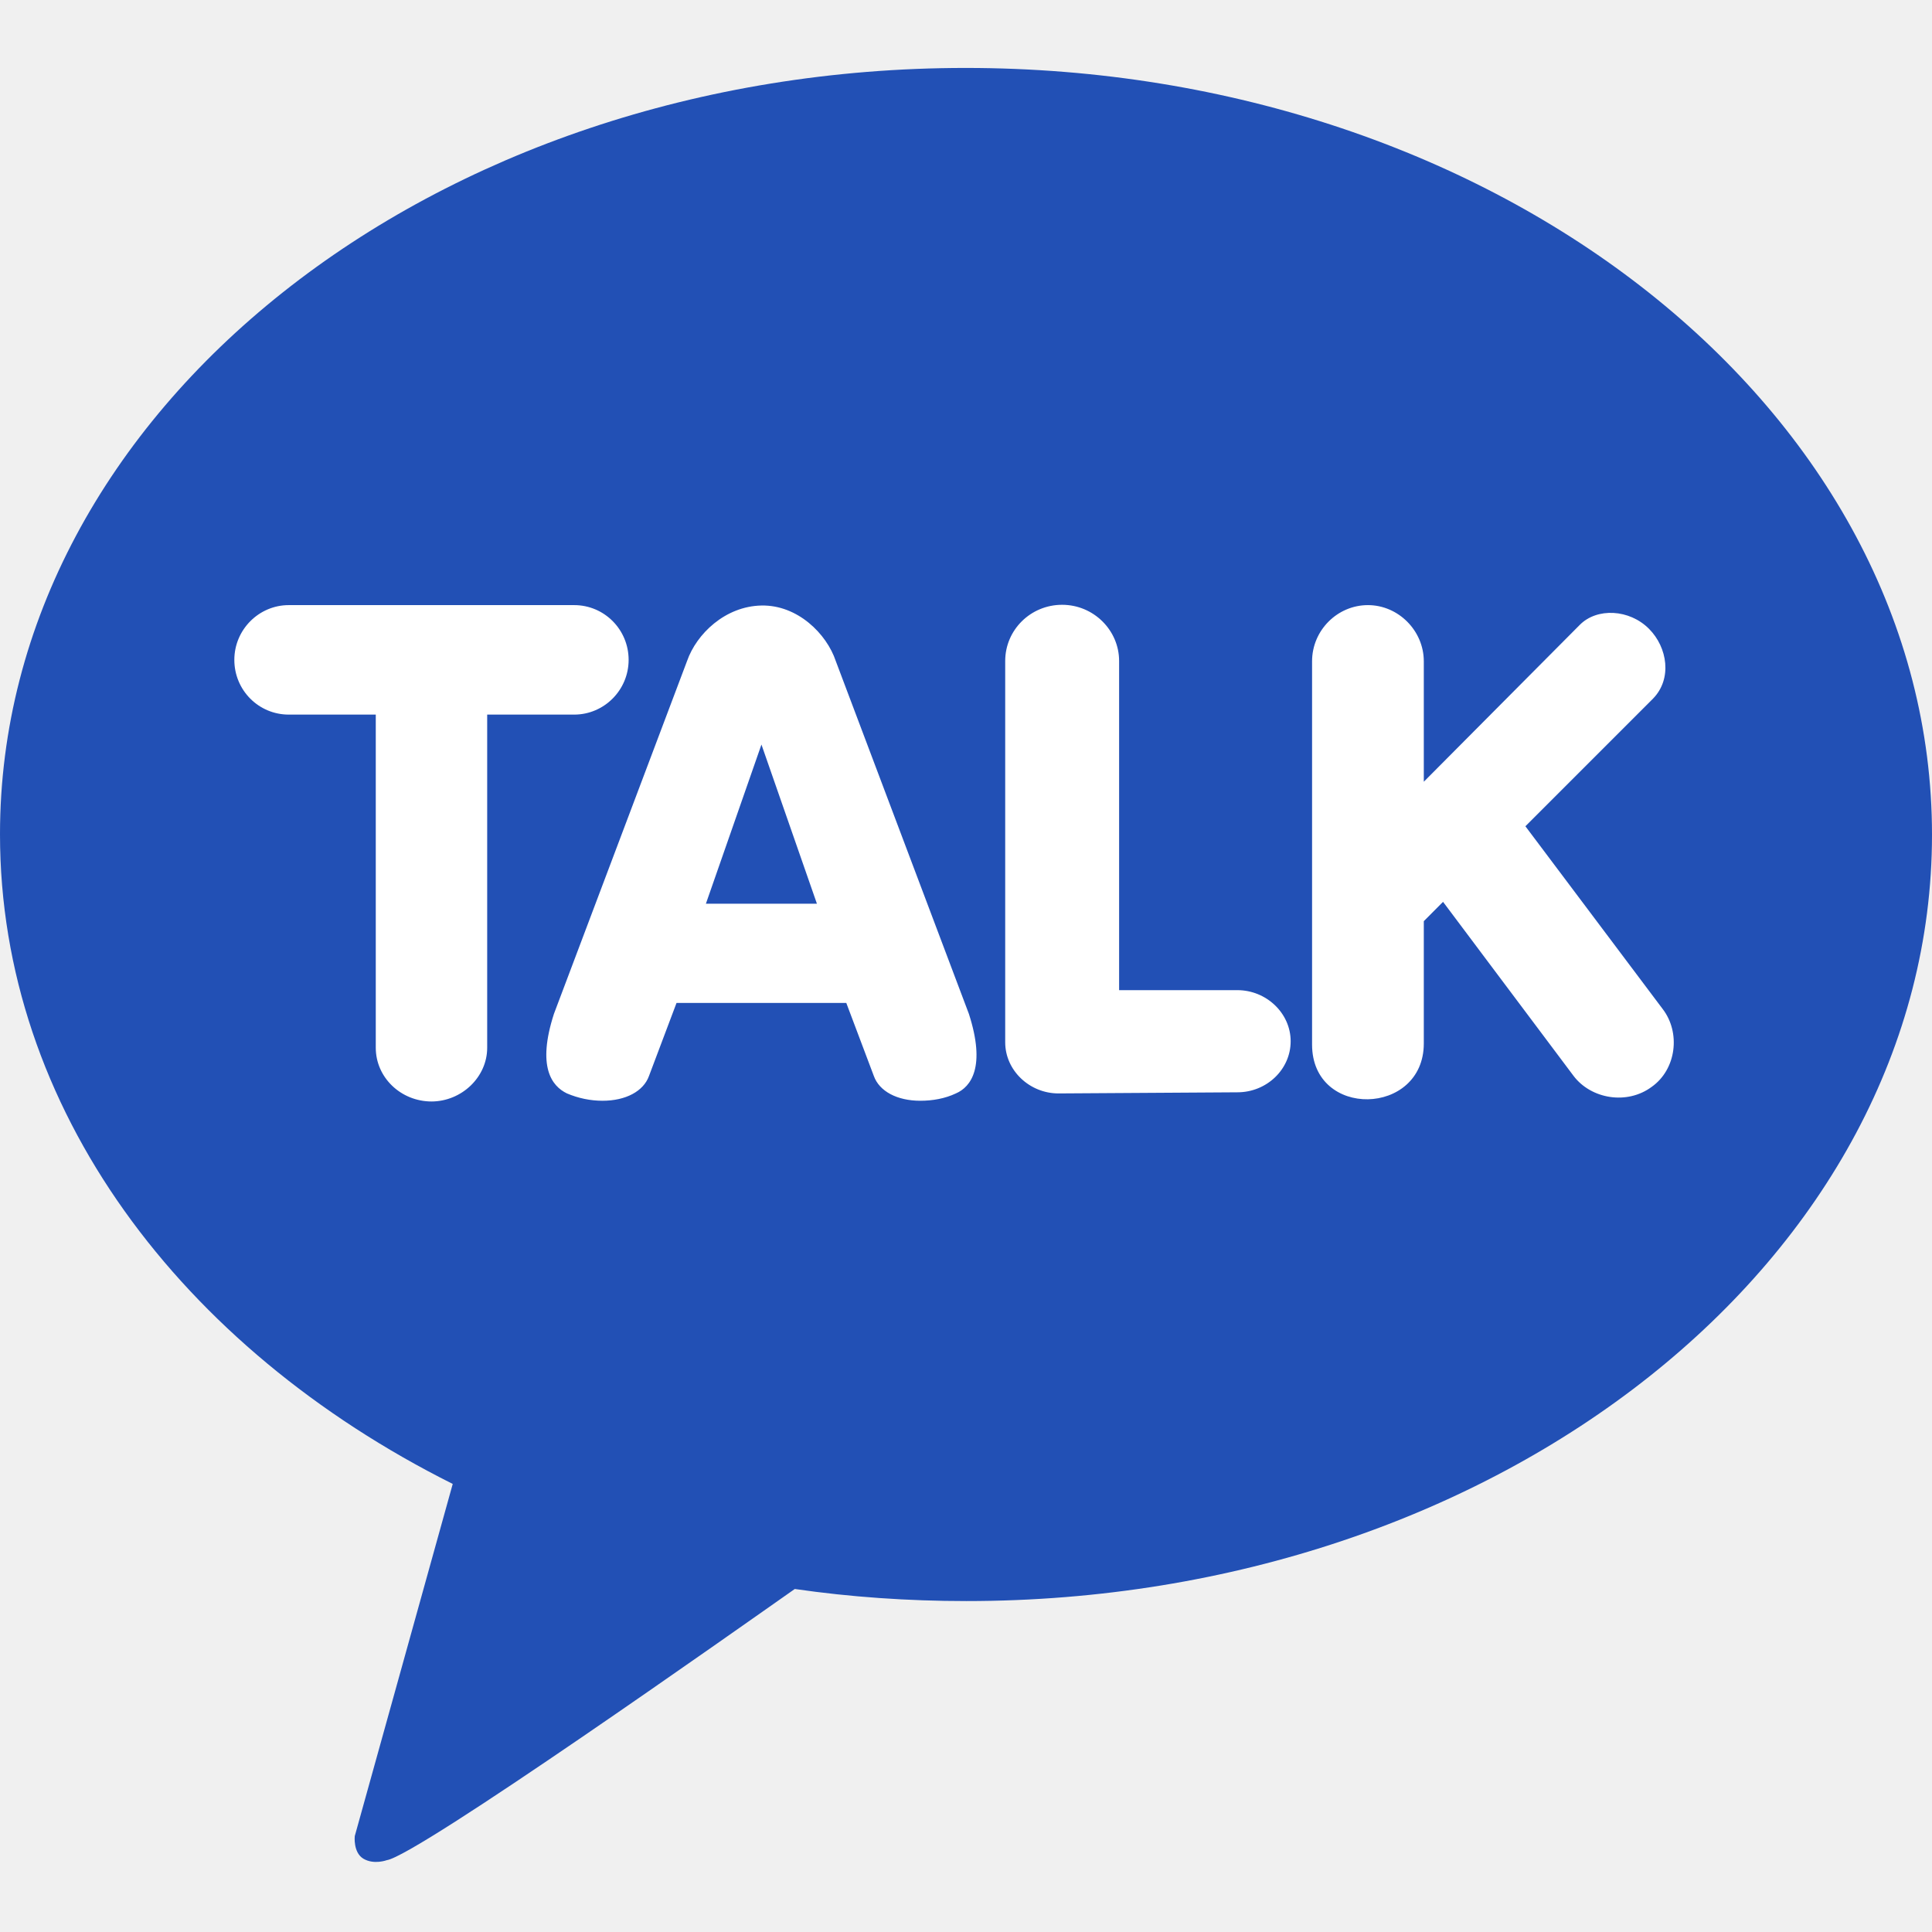
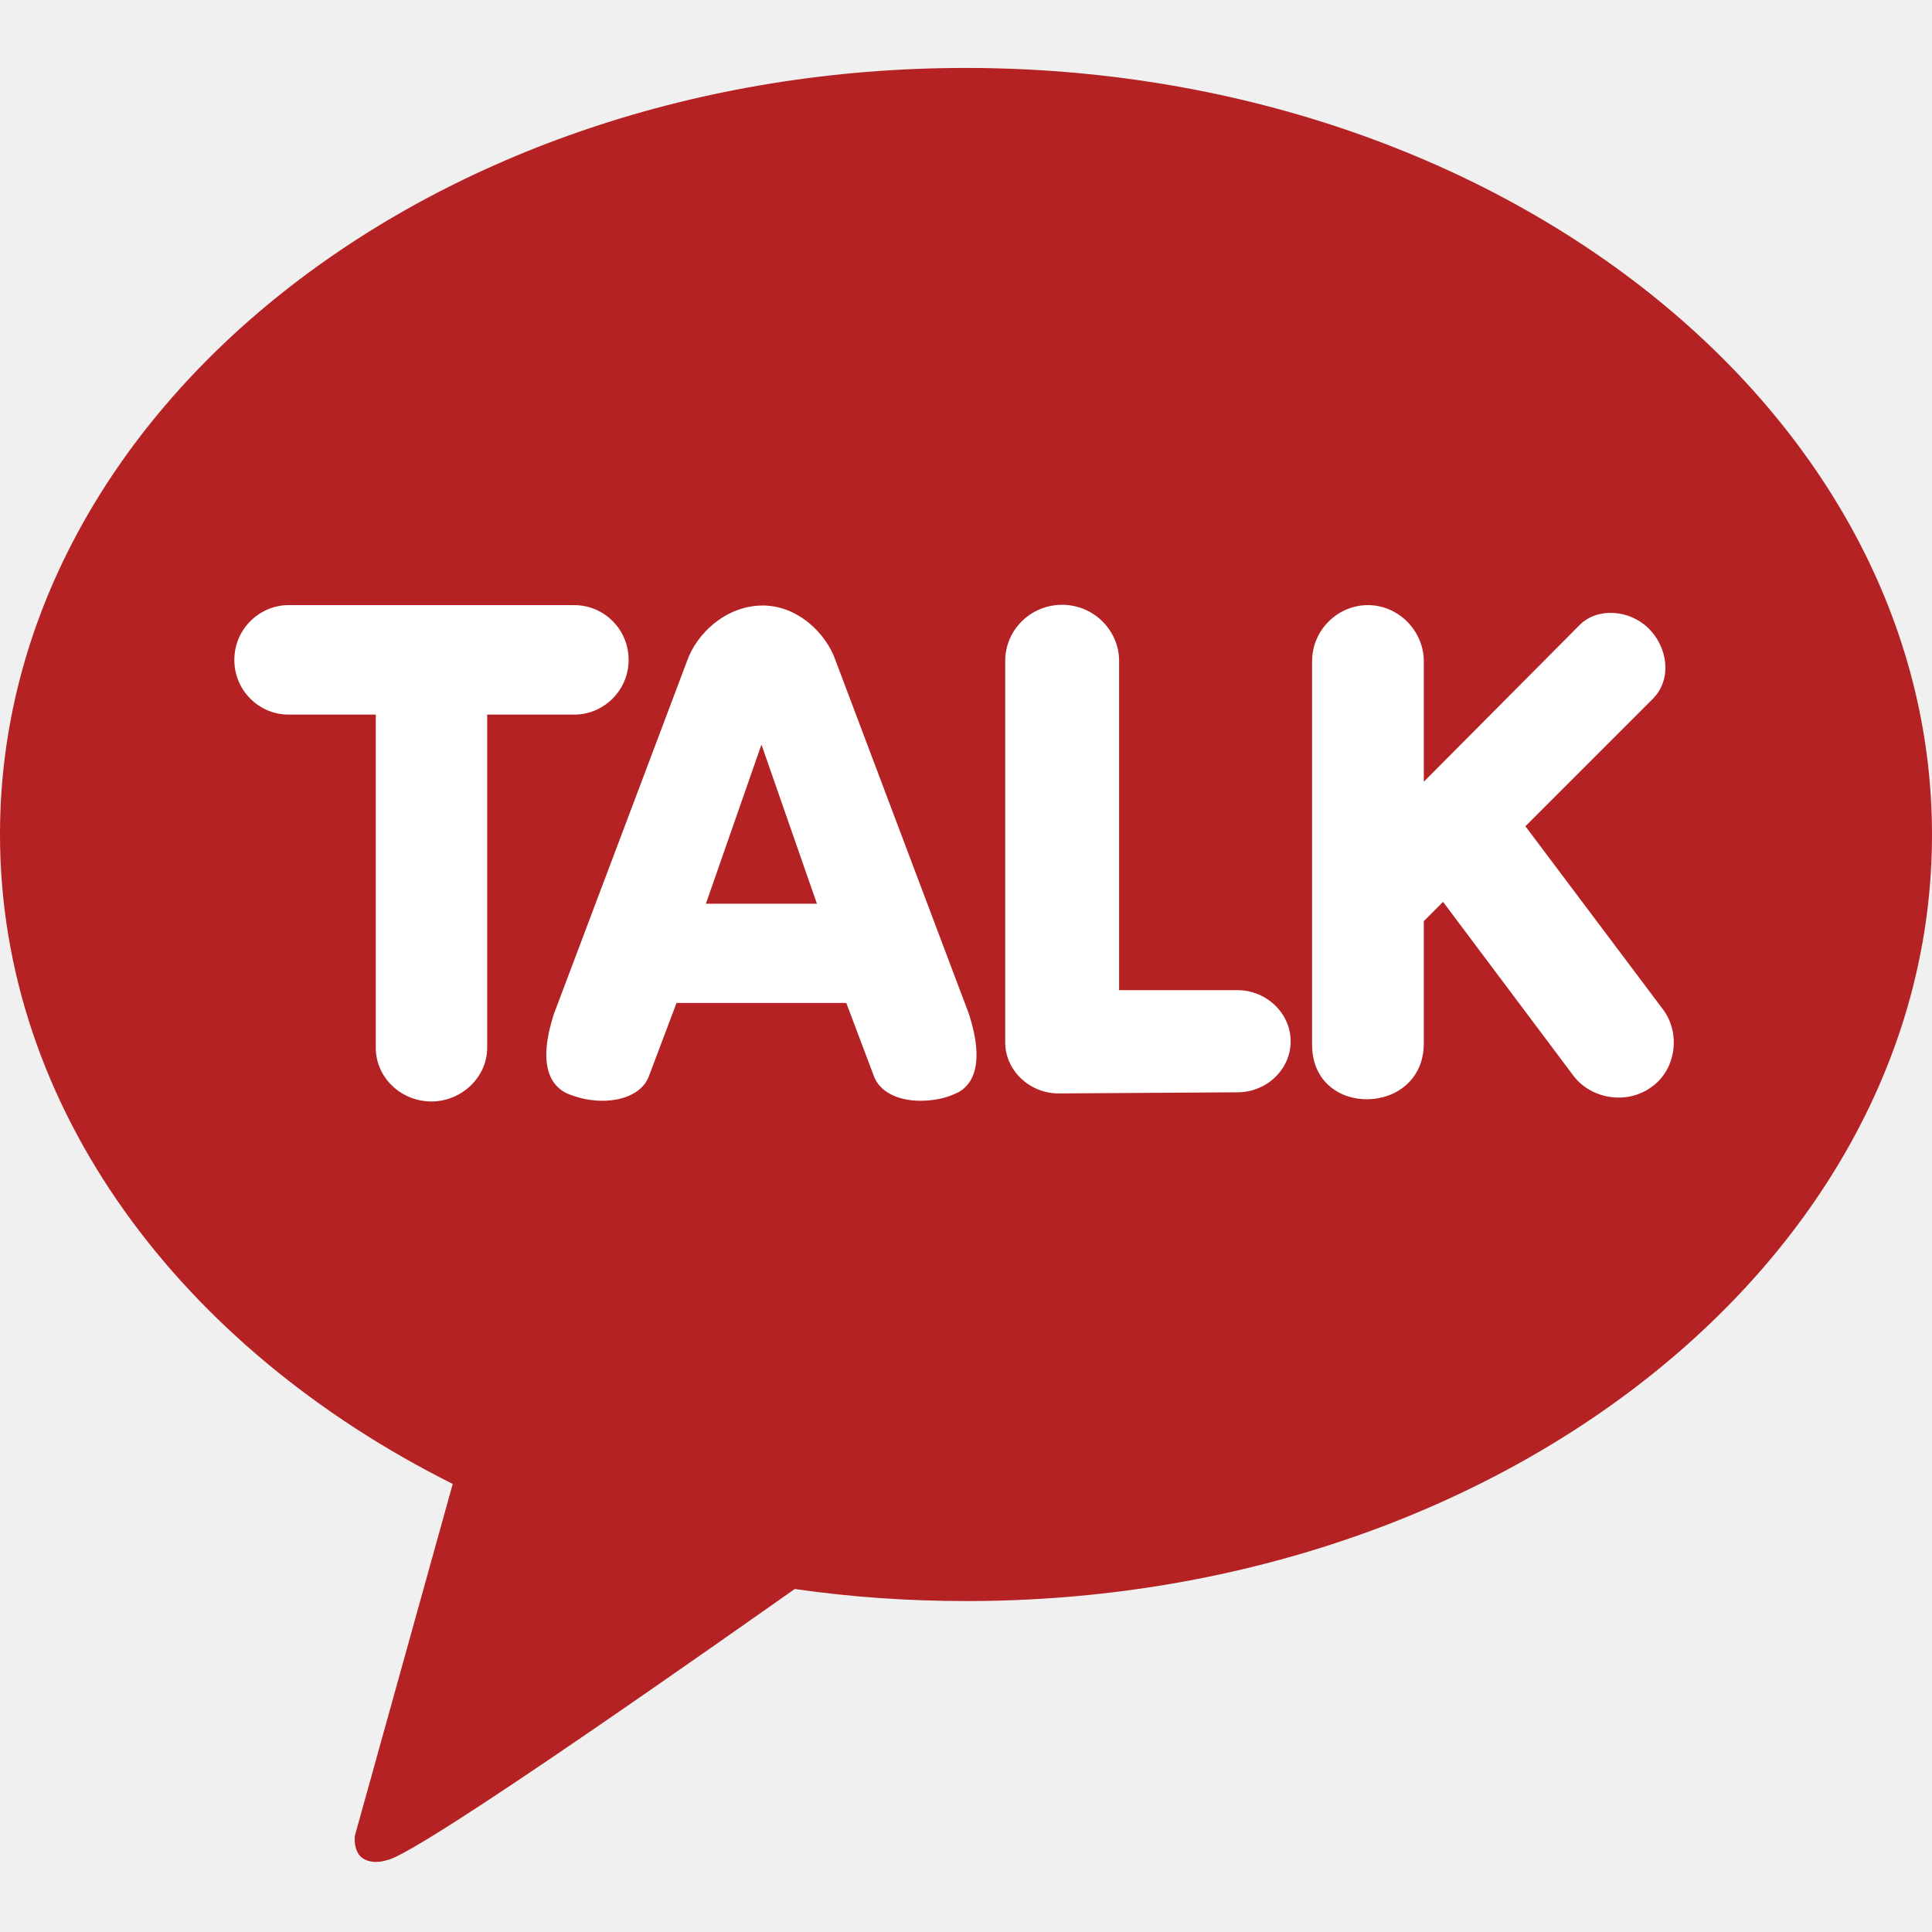
<svg xmlns="http://www.w3.org/2000/svg" width="24" height="24" viewBox="0 0 24 24" fill="none">
-   <path d="M11.995 0.844C5.371 0.844 0 5.105 0 10.364C0 13.764 2.244 16.743 5.624 18.434L4.407 22.809C4.407 22.809 4.385 23.013 4.515 23.09C4.646 23.167 4.804 23.108 4.804 23.108C5.182 23.053 9.175 20.229 9.873 19.739C10.562 19.839 11.279 19.889 12.005 19.889C18.629 19.889 24 15.628 24 10.369C24 5.11 18.62 0.844 11.995 0.844Z" fill="#2250B5" />
+   <path d="M11.995 0.844C5.371 0.844 0 5.105 0 10.364C0 13.764 2.244 16.743 5.624 18.434L4.407 22.809C4.407 22.809 4.385 23.013 4.515 23.09C4.646 23.167 4.804 23.108 4.804 23.108C5.182 23.053 9.175 20.229 9.873 19.739C10.562 19.839 11.279 19.889 12.005 19.889C18.629 19.889 24 15.628 24 10.369C24 5.11 18.62 0.844 11.995 0.844Z" fill="#B52224" />
  <path d="M5.362 13.683C4.979 13.683 4.668 13.384 4.668 13.016V8.877H3.587C3.213 8.877 2.911 8.574 2.911 8.197C2.911 7.821 3.217 7.517 3.587 7.517H7.133C7.507 7.517 7.809 7.821 7.809 8.197C7.809 8.574 7.503 8.877 7.133 8.877H6.052V13.016C6.052 13.379 5.736 13.683 5.358 13.683H5.362ZM11.432 13.674C11.144 13.674 10.923 13.556 10.855 13.366L10.513 12.459H8.404L8.062 13.366C7.994 13.556 7.773 13.674 7.485 13.674C7.332 13.674 7.183 13.642 7.043 13.583C6.854 13.492 6.669 13.252 6.881 12.595L8.535 8.211C8.652 7.875 9.008 7.531 9.459 7.522C9.909 7.513 10.27 7.875 10.382 8.211L12.036 12.595C12.248 13.252 12.063 13.502 11.874 13.583C11.739 13.647 11.585 13.674 11.432 13.674ZM10.148 11.226L9.459 9.249L8.769 11.226H10.148ZM13.149 13.583C12.789 13.583 12.487 13.297 12.487 12.948V8.211C12.487 7.826 12.802 7.513 13.194 7.513C13.586 7.513 13.902 7.83 13.902 8.211V12.3H15.371C15.731 12.3 16.033 12.586 16.033 12.935C16.033 13.284 15.736 13.569 15.371 13.569L13.149 13.583ZM16.299 12.976V8.215C16.299 7.83 16.614 7.517 16.993 7.517C17.371 7.517 17.687 7.835 17.687 8.215V9.711L19.625 7.762C19.838 7.547 20.241 7.566 20.485 7.812C20.715 8.043 20.774 8.433 20.535 8.678L18.949 10.264L20.652 12.531C20.881 12.826 20.825 13.285 20.517 13.502C20.212 13.728 19.766 13.653 19.548 13.366L17.926 11.203L17.687 11.443V12.962C17.687 13.867 16.299 13.902 16.299 12.976Z" fill="white" />
</svg>
